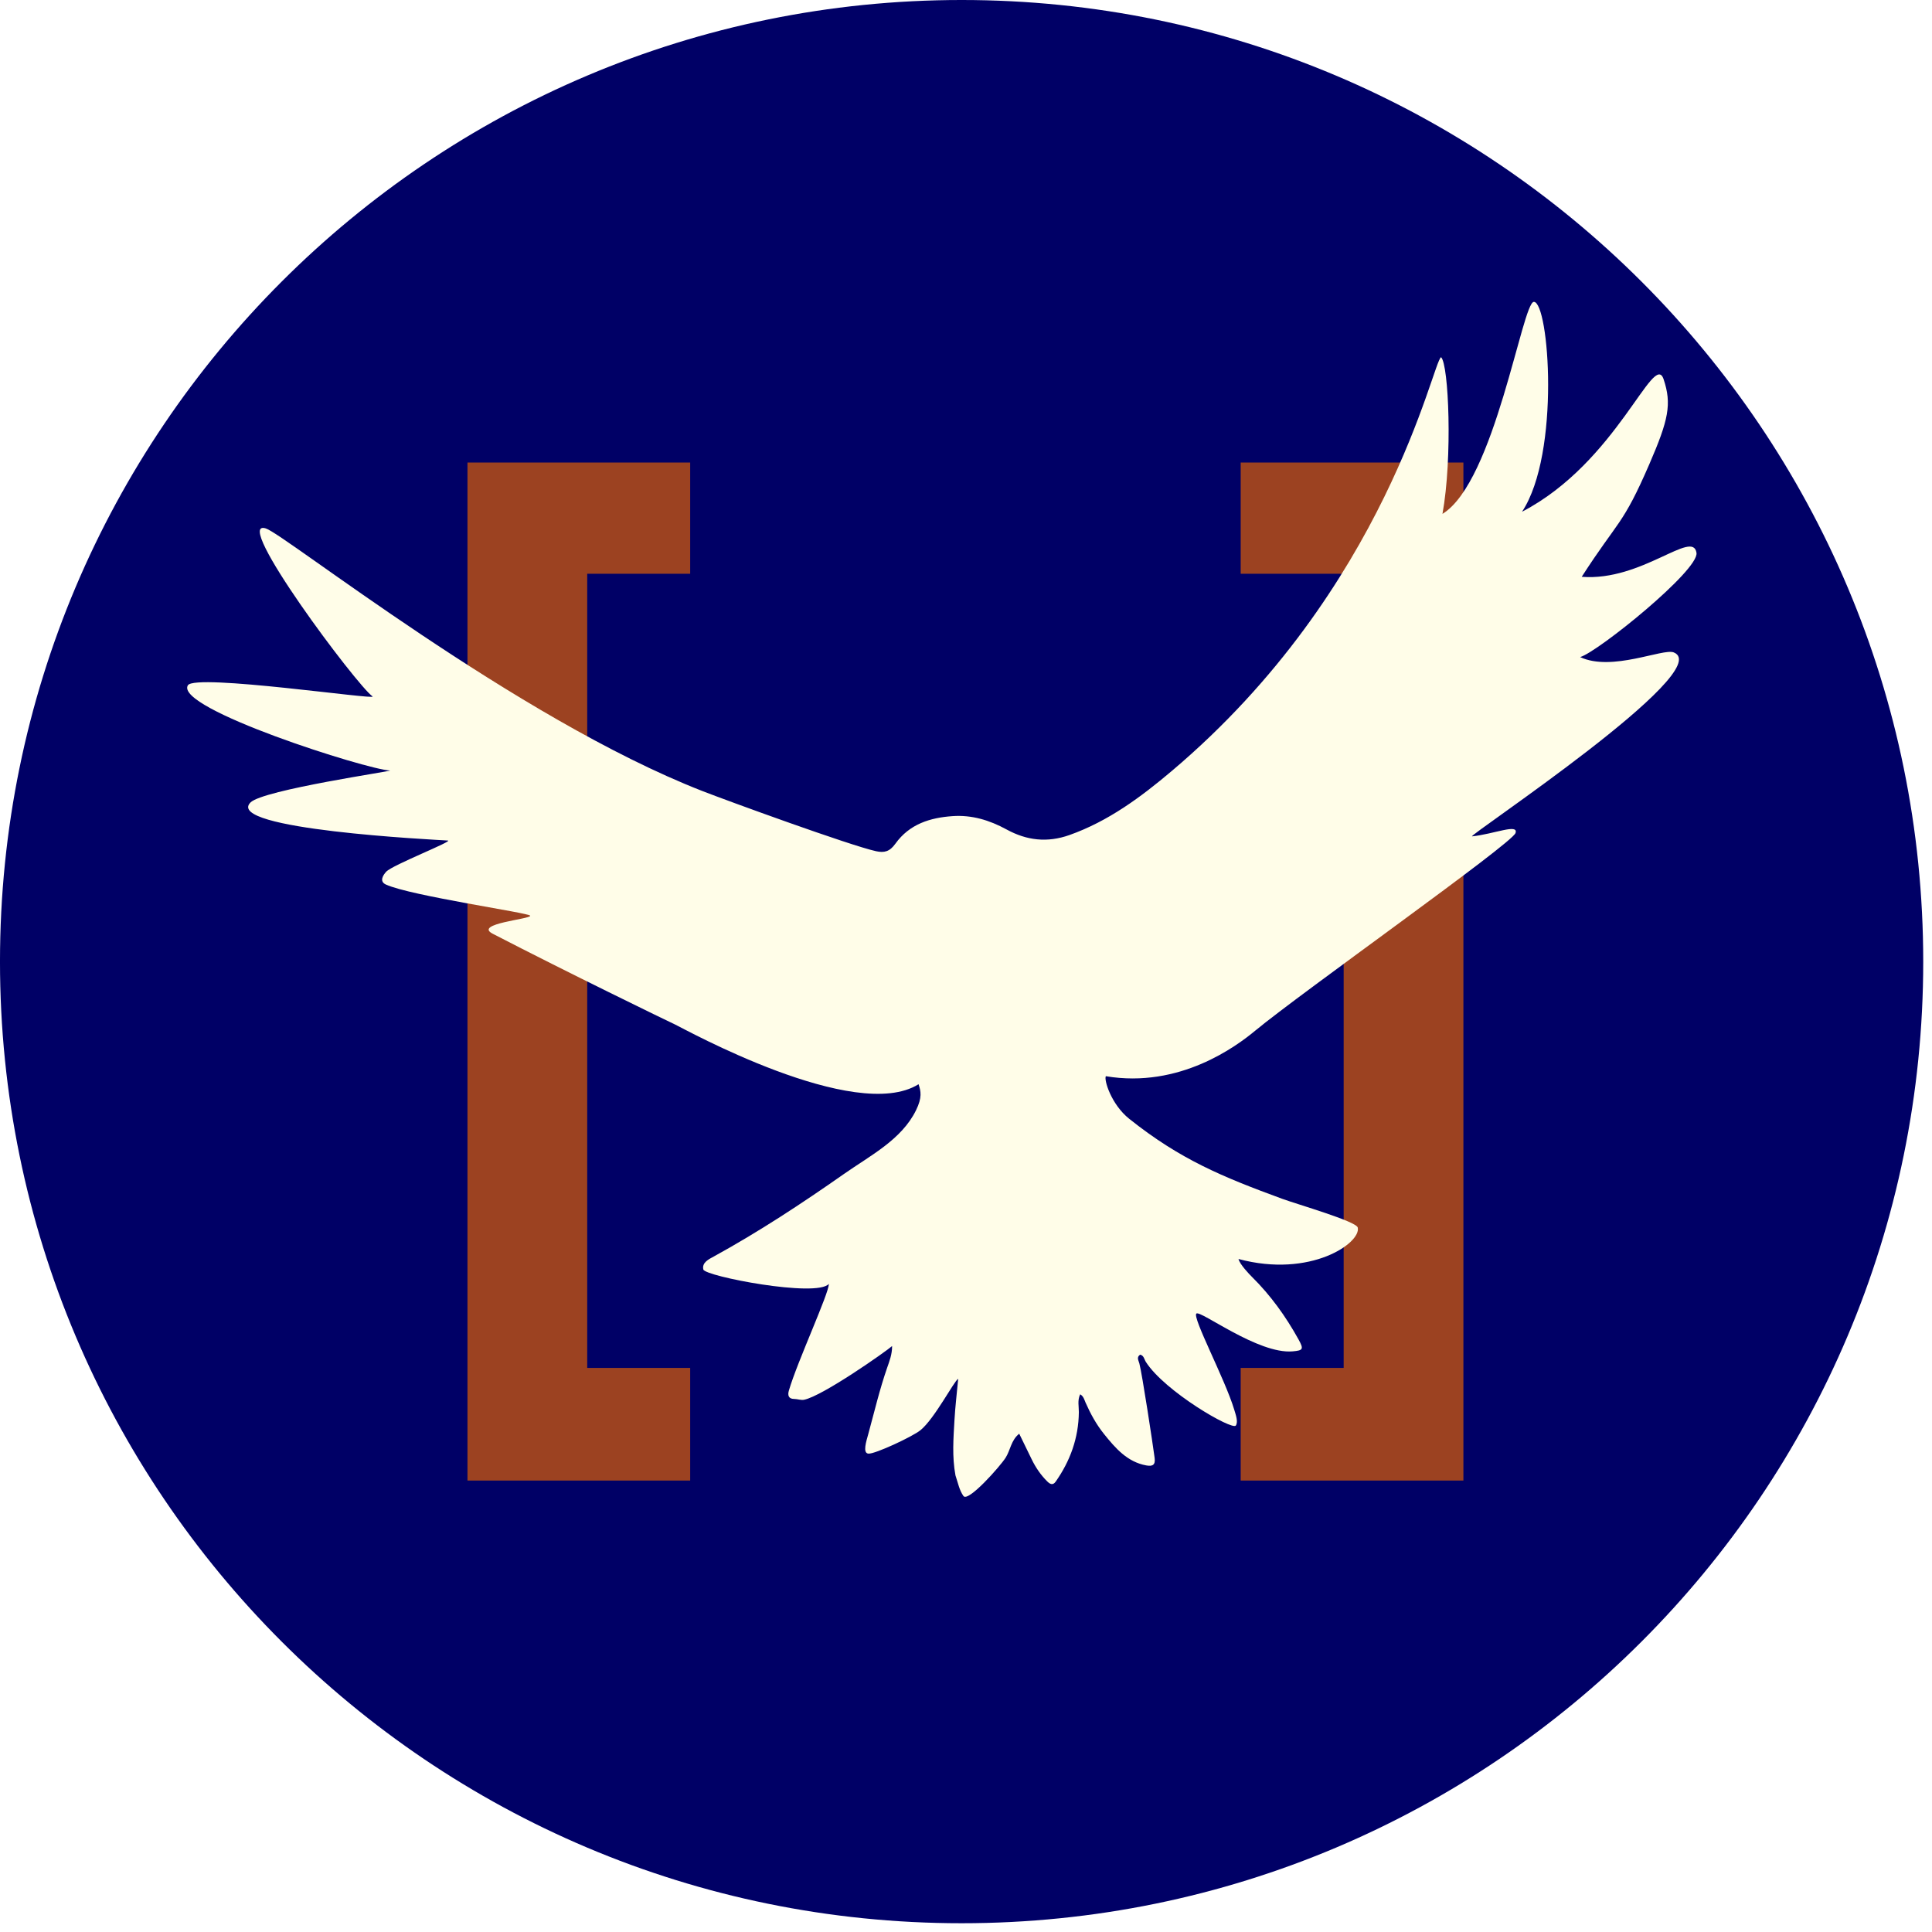
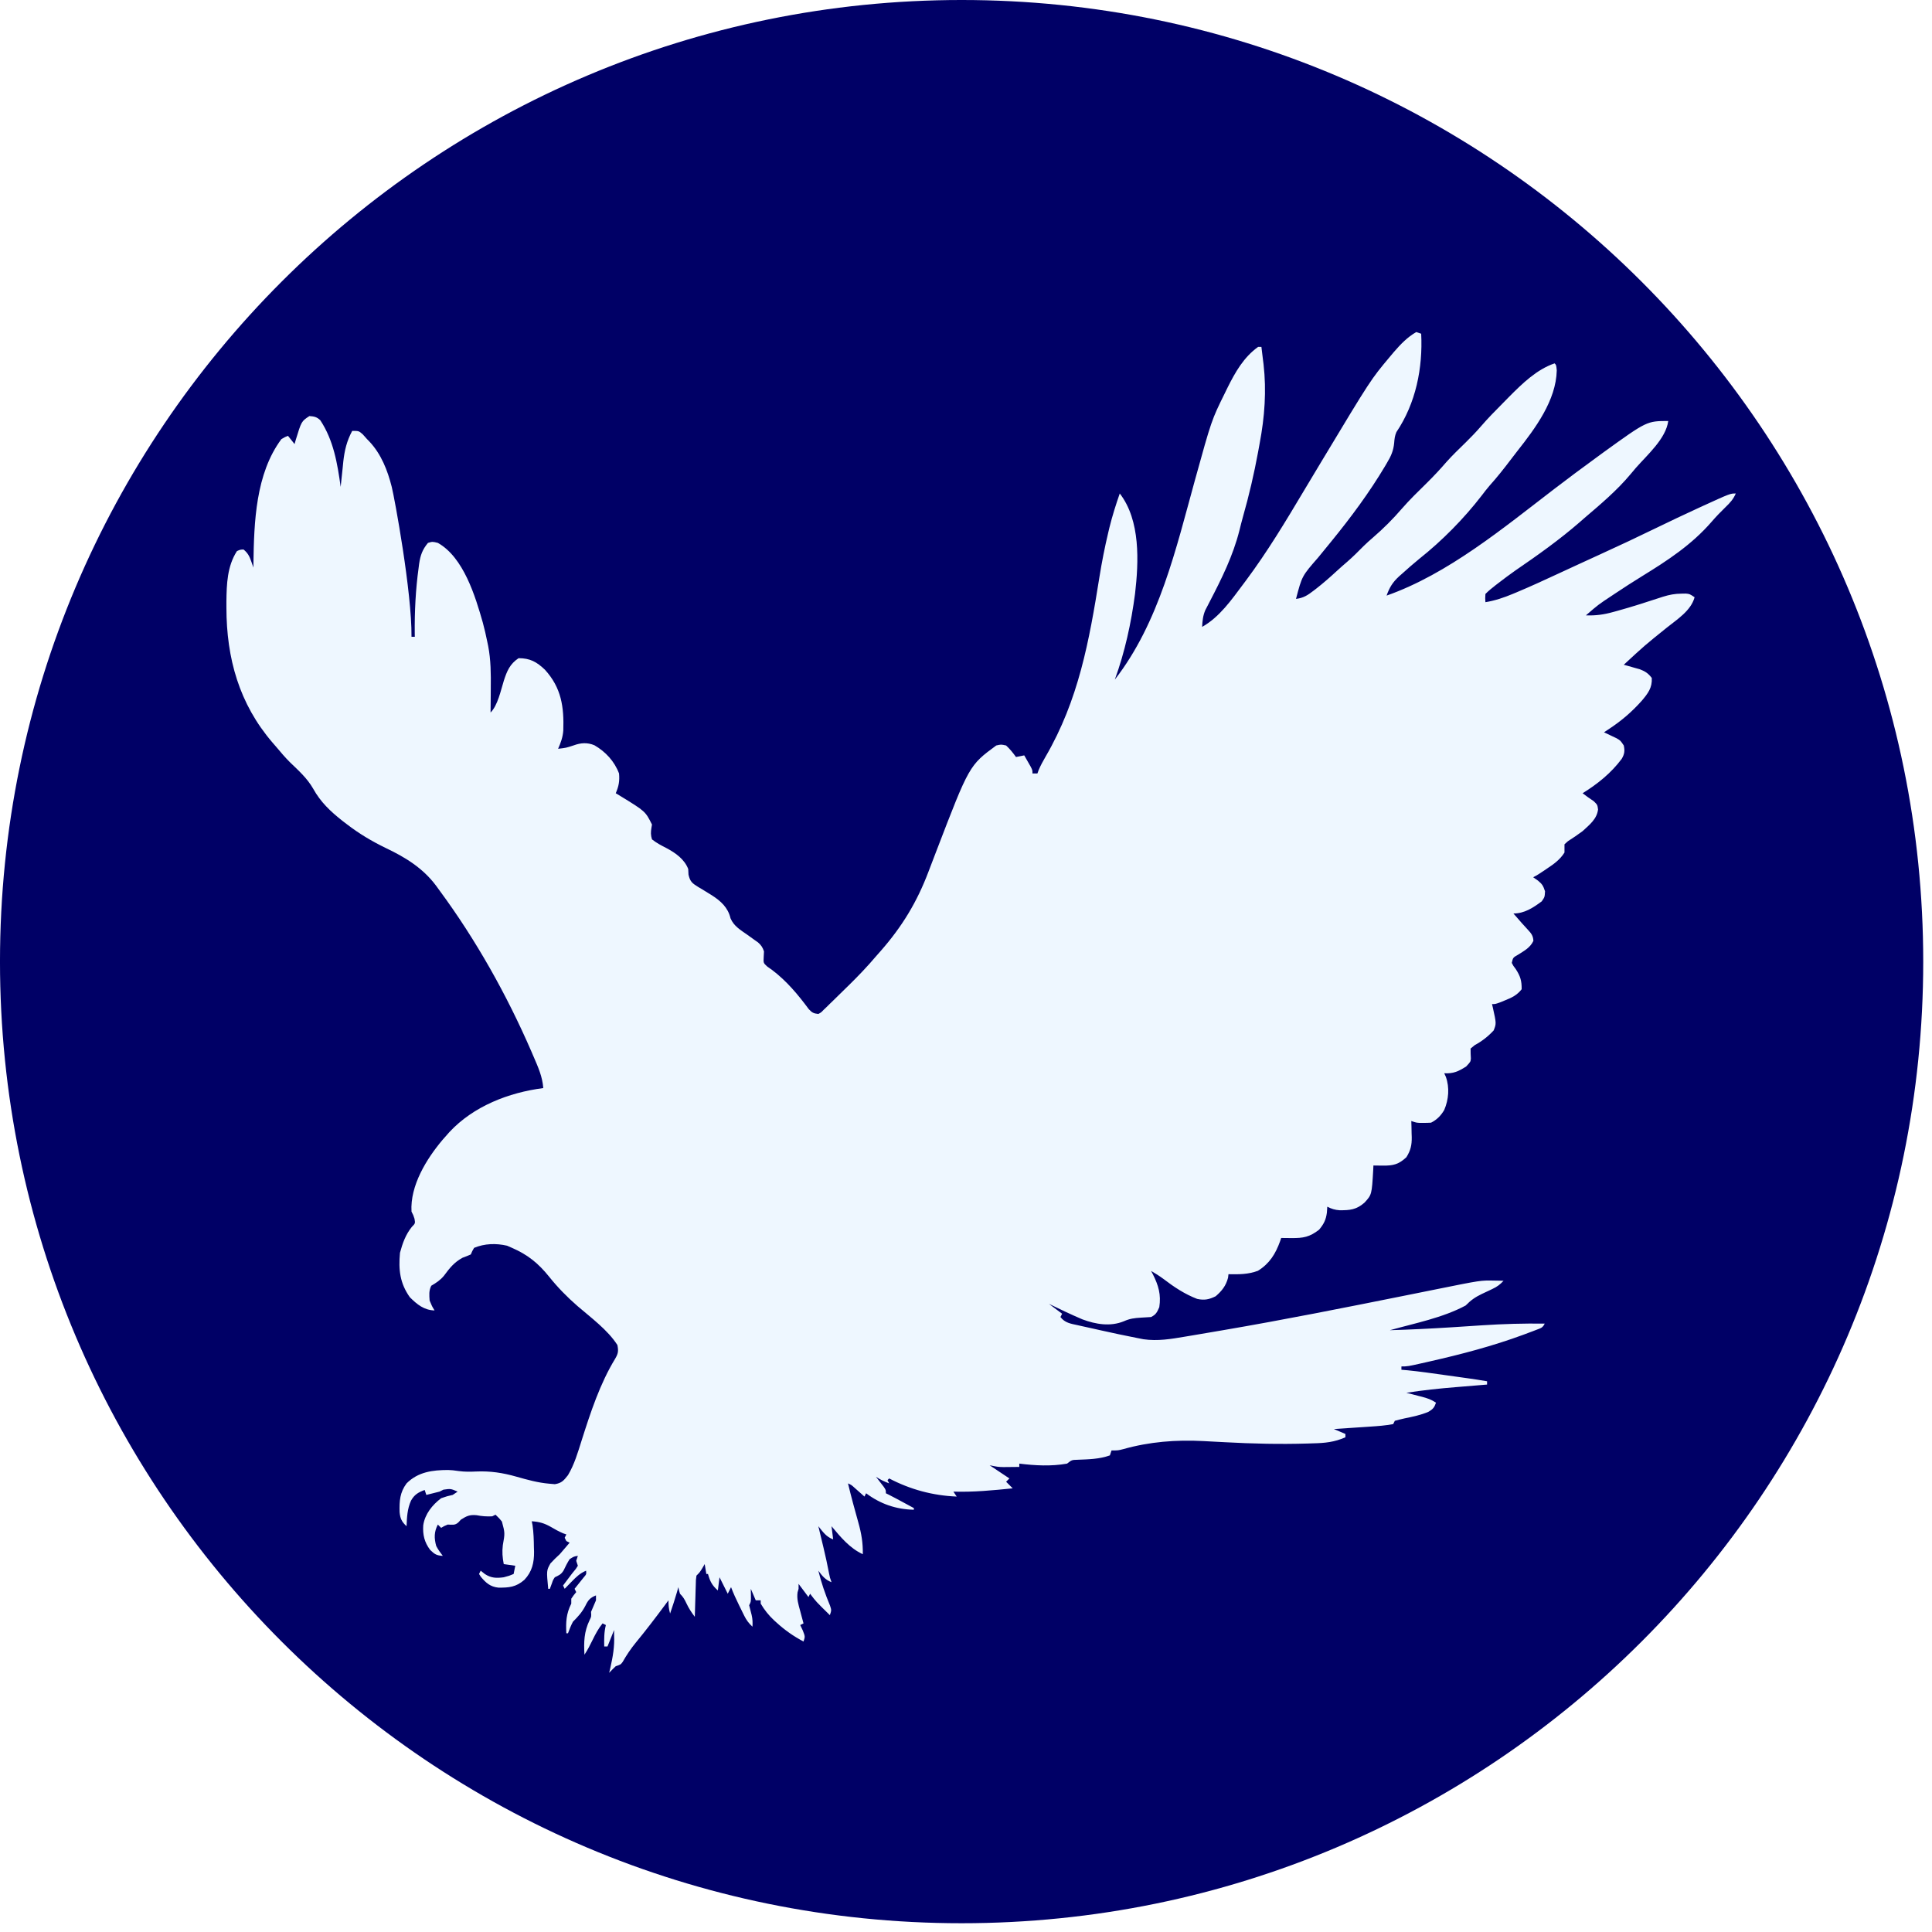
<svg xmlns="http://www.w3.org/2000/svg" width="100%" height="100%" viewBox="0 0 128 128" version="1.1" xml:space="preserve" style="fill-rule:evenodd;clip-rule:evenodd;stroke-linejoin:round;stroke-miterlimit:2;">
  <g transform="matrix(0.825064,0,0,0.825064,-27.1196,-10.712)">
    <circle cx="110.087" cy="90.201" r="77.218" style="fill:rgb(0,0,102);" />
  </g>
-   <g transform="matrix(0.833335,0,0,0.833335,10.7333,10.8333)">
-     <g transform="matrix(6.09252,0,0,7.25469,19.4306,87.2519)">
-       <text x="0px" y="0px" style="font-family:'Helvetica-Bold', 'Helvetica';font-weight:700;font-size:12px;fill:rgb(156,66,33);">[  ]</text>
-     </g>
-     <g transform="matrix(0.133698,0,0,0.143227,-7.09475,-9.38427)">
-       <path d="M524.898,793.744C522.809,783.244 523.687,773.083 524.303,762.958C524.761,755.434 525.737,747.942 526.513,740.123C524.155,741.133 512.485,762.295 504.072,768.641C499.287,772.251 477.066,781.902 473.159,781.646C469.494,781.405 471.924,774.612 473.053,770.757C476.675,758.392 479.788,746.036 484.253,734.006C485.631,730.295 487.227,726.608 487.211,721.925C483.62,724.906 445.991,749.614 434.892,751.739C433.021,752.097 430.958,751.303 428.982,751.291C425.495,751.27 425.045,749.147 425.843,746.594C430.879,730.479 449.89,692.263 449.572,687.433C442.363,695.151 375.923,683.208 374.972,679.435C373.985,675.522 378.31,673.698 381.332,672.148C408.052,658.443 433.607,642.757 458.698,626.334C474.21,616.181 492.819,607.411 501.438,591.047C505.208,583.89 504.315,580.446 502.946,576.591C465.3,598.576 363.219,545.655 358.256,543.488C352.353,540.911 294.562,514.701 249.714,493.055C238.088,487.444 272.389,484.969 272.026,483.066C271.723,481.476 201.144,472.107 186.208,465.751C182.003,463.962 184.664,460.354 186.423,458.594C190.18,454.835 226.704,441.542 223.001,441.321C215.362,440.867 89.92,435.172 105.652,420.219C113.129,413.111 191.89,402.569 188.582,402.453C175.085,401.981 60.262,368.003 68.441,355.155C72.694,348.473 181.659,363.557 178.257,361.329C168.87,355.18 94.258,262.096 114.76,268.065C126.166,271.385 263.821,373.557 374.383,413.842C389.178,419.232 462.36,444.131 477.712,447.252C482.492,448.223 485.77,447.52 489.162,443.09C497.558,432.127 509.923,428.637 523.131,427.776C534.559,427.03 545.073,429.967 555.299,435.184C567.18,441.246 579.362,442.69 592.751,438.248C615.735,430.623 635.066,417.287 653.662,402.6C781.851,301.351 808.633,175.194 813.663,173.037C818.229,177.079 820.544,228.917 814.489,260.007C845.634,242.243 861.939,142.417 868.824,142.322C877.819,142.199 884.814,226.354 861.806,258.807C918.423,231.313 940.146,168.995 945.986,185.267C950.929,199.041 948.908,207.801 937.559,232.281C921.54,266.833 919.117,263.302 897.291,294.936C933.023,297.545 963.354,268.366 965.537,281.608C967.136,291.299 906.754,336.744 896.354,339.488C915.201,347.772 945.614,334.497 952.028,336.9C978.279,346.738 828.343,439.37 832.112,439C845.127,437.721 859.845,431.753 857.918,437.162C855.817,443.061 730.724,525.523 703.047,546.937C692.023,555.466 658.249,579.028 614.317,572.138C613.085,574.046 617.433,587.769 628.264,595.825C658.575,618.371 683.512,627.973 719.249,640.211C728.191,643.273 763.228,652.677 764.106,656.146C766.252,664.618 736.131,684.362 693.207,673.608C693.896,676.503 699.599,682.057 701.264,683.593C712.258,693.733 721.287,705.427 728.894,718.256C732.136,723.723 731.601,724.37 725.363,724.874C704.916,726.526 670.695,701.958 668.16,703.884C665.531,705.882 685.162,740.213 690.605,757.081C691.572,760.078 693.115,763.957 691.618,766.046C689.565,768.914 649.297,747.118 638.104,730.716C637.124,729.279 636.933,727.145 634.713,726.705C632.39,728.138 633.775,729.935 634.238,731.557C635.927,737.48 642.203,776.101 643.323,784.003C643.885,787.965 642.088,788.816 638.35,788.185C627.101,786.286 619.982,778.621 613.101,770.597C608.63,765.382 605.169,759.497 602.243,753.288C601.498,751.705 601.091,749.834 599.056,748.702C597.324,752.085 598.304,755.448 598.264,758.641C598.082,773.092 593.064,785.752 584.494,797.176C582.729,799.529 580.961,798.447 579.431,797.032C575.606,793.496 572.568,789.336 570.169,784.708C567.74,780.022 565.287,775.348 562.804,770.591C557.948,774.139 557.565,779.745 554.72,783.907C551.38,788.794 532.387,808.807 529.635,805.167C527.181,801.923 526.401,797.888 524.898,793.744" style="fill:rgb(255,253,232);fill-rule:nonzero;" />
-     </g>
+   <g transform="matrix(0.109125,0,0,0.109125,93.8297,22)">
+     <path d="M0,0C0.99,0.33 1.98,0.66 3,1C4.047,21.814 -0.248,43.235 -12.055,60.75C-13.037,63.088 -13.204,64.777 -13.398,67.289C-13.846,72.042 -15.305,75.325 -17.75,79.375C-18.337,80.381 -18.337,80.381 -18.936,81.407C-28.455,97.417 -39.626,112.45 -51.375,126.875C-51.925,127.551 -52.476,128.227 -53.043,128.923C-57.558,134.463 -57.558,134.463 -59.591,136.934C-69.366,148.121 -69.366,148.121 -73,162C-68.471,161.472 -65.897,159.757 -62.313,157C-61.791,156.6 -61.27,156.2 -60.733,155.788C-56.414,152.426 -52.329,148.831 -48.305,145.121C-46.196,143.181 -44.049,141.303 -41.875,139.438C-38.416,136.43 -35.207,133.226 -31.992,129.961C-30.097,128.095 -28.146,126.353 -26.125,124.625C-19.909,119.263 -14.105,113.47 -8.754,107.246C-4.011,101.784 1.173,96.78 6.328,91.711C10.487,87.595 14.445,83.402 18.258,78.965C21.973,74.774 26.043,70.92 30.039,67C33.258,63.819 36.382,60.617 39.332,57.184C43.44,52.419 47.83,47.948 52.268,43.491C53.675,42.075 55.071,40.648 56.467,39.221C64.404,31.24 73.143,22.701 84,19C85,20 85,20 85.313,23.25C84.926,41.459 72.295,58.426 61.476,72.123C60.049,73.937 58.649,75.768 57.258,77.609C53.221,82.943 49.101,88.145 44.629,93.125C42.908,95.105 41.331,97.157 39.75,99.25C28.887,113.333 15.755,126.639 1.84,137.688C-1.7,140.57 -5.115,143.564 -8.5,146.625C-9.1,147.152 -9.7,147.678 -10.319,148.221C-14.261,151.83 -16.22,154.952 -18,160C19.278,146.902 53.048,118.803 84.089,95.032C92.337,88.721 100.667,82.527 109.062,76.413C110.682,75.231 112.299,74.044 113.914,72.855C140.048,54 140.048,54 153,54C151.56,64.768 140.269,74.544 133.314,82.486C132.26,83.701 131.228,84.935 130.203,86.176C121.97,96.085 111.783,104.658 102,113C101.109,113.781 100.219,114.562 99.301,115.367C86.939,126.121 73.593,135.588 60.082,144.832C56.593,147.286 53.193,149.837 49.813,152.438C48.982,153.076 48.982,153.076 48.135,153.728C45.977,155.403 43.934,157.066 42,159C41.833,161.584 41.833,161.584 42,164C47.906,163.034 53.208,161.227 58.719,158.926C59.83,158.465 59.83,158.465 60.963,157.994C69.423,154.451 77.744,150.611 86.063,146.75C87.699,145.993 89.336,145.237 90.973,144.481C93.412,143.355 95.851,142.228 98.29,141.099C102.758,139.032 107.232,136.977 111.715,134.941C123.002,129.815 134.195,124.517 145.347,119.103C153.922,114.943 162.525,110.852 171.188,106.875C172.136,106.438 173.085,106.001 174.063,105.551C190.608,98 190.608,98 194,98C192.516,101.487 190.538,103.642 187.813,106.25C184.873,109.119 182.05,112.007 179.375,115.125C167.248,129.122 152.688,138.635 137.016,148.273C131.608,151.603 126.281,155.036 121,158.563C120.302,159.026 119.603,159.49 118.884,159.969C110.541,165.483 110.541,165.483 103,172C108.952,172.222 113.906,171.541 119.625,169.938C120.428,169.72 121.23,169.502 122.057,169.278C131.401,166.697 140.62,163.702 149.828,160.677C153.67,159.48 157.024,158.843 161.063,158.813C161.92,158.798 162.777,158.784 163.66,158.77C166,159 166,159 169,161C166.755,169.231 158.416,174.384 152.102,179.473C138.651,190.292 138.651,190.292 126,202C126.892,202.242 127.784,202.485 128.703,202.734C129.874,203.07 131.044,203.405 132.25,203.75C133.41,204.075 134.57,204.4 135.766,204.734C139.129,206.05 140.806,207.159 143,210C143.35,215.956 140.659,219.377 137.016,223.738C130.931,230.566 124.654,235.97 117,241C115.515,241.99 115.515,241.99 114,243C114.699,243.326 115.397,243.652 116.117,243.988C117.027,244.425 117.937,244.862 118.875,245.313C119.78,245.742 120.685,246.171 121.617,246.613C124,248 124,248 126,251C126.699,254.261 126.456,256.23 124.75,259.109C118.272,267.807 110.145,274.293 101,280C103.215,281.68 105.427,283.281 107.75,284.813C110,287 110,287 110.379,289.832C109.68,295.68 105.172,299.144 101,303C98.086,305.148 95.15,307.178 92.09,309.113C91.4,309.736 90.711,310.359 90,311C89.96,312.666 89.962,314.334 90,316C87.277,320.319 83.567,322.971 79.375,325.75C78.497,326.347 78.497,326.347 77.602,326.957C75.445,328.416 73.331,329.834 71,331C71.969,331.681 72.939,332.361 73.938,333.063C76.55,335.259 77.026,336.077 78.188,339.5C78,343 78,343 76.188,345.625C70.928,349.544 65.67,353 59,353C59.447,353.508 59.895,354.016 60.355,354.539C61.611,355.968 62.86,357.402 64.105,358.84C65.25,360.145 66.415,361.435 67.613,362.691C69.77,365.018 70.971,366.397 71.125,369.625C69.141,373.813 65.571,375.638 61.75,378.063C58.746,379.772 58.746,379.772 58,383C58.954,384.842 58.954,384.842 60.375,386.688C63.175,390.947 64.085,393.878 64,399C61.174,402.595 58.071,404.08 53.875,405.75C52.293,406.392 52.293,406.392 50.68,407.047C48,408 48,408 46,408C46.234,408.978 46.234,408.978 46.473,409.977C48.667,419.831 48.667,419.831 47,424C43.608,427.666 39.88,430.564 35.5,432.938C34.675,433.618 33.85,434.299 33,435C33,437.012 33.007,439.029 33.168,441.035C33,443 33,443 30.313,445.875C25.691,448.84 22.529,450.316 17,450C17.324,450.715 17.647,451.431 17.98,452.168C20.314,458.651 19.704,465.987 16.992,472.277C15.041,475.665 12.491,478.255 9,480C7.523,480.095 6.042,480.13 4.563,480.125C3.78,480.128 2.998,480.13 2.191,480.133C0,480 0,480 -3,479C-2.965,480.085 -2.93,481.171 -2.895,482.289C-2.866,483.734 -2.839,485.18 -2.813,486.625C-2.787,487.338 -2.762,488.051 -2.736,488.785C-2.67,493.614 -3.365,496.801 -6,501C-10.665,505.315 -13.936,506.13 -20.188,506.063C-21.274,506.053 -22.361,506.044 -23.48,506.035C-24.728,506.018 -24.728,506.018 -26,506C-26.037,506.846 -26.075,507.691 -26.113,508.563C-26.991,523.711 -26.991,523.711 -31.426,528.559C-36.334,532.858 -40.312,533.214 -46.547,533.168C-49.346,532.976 -51.524,532.321 -54,531C-54.124,532.794 -54.124,532.794 -54.25,534.625C-54.809,538.955 -56.152,541.613 -59,545C-64.759,549.439 -68.595,550.134 -75.75,550.063C-76.92,550.053 -78.091,550.044 -79.297,550.035C-80.189,550.024 -81.081,550.012 -82,550C-82.311,550.944 -82.311,550.944 -82.629,551.906C-85.41,559.633 -89.04,565.545 -96.125,569.938C-102.137,572.159 -107.651,572.111 -114,572C-114.124,573.052 -114.124,573.052 -114.25,574.125C-115.523,579.004 -117.964,582.106 -121.75,585.375C-125.755,587.377 -128.677,587.944 -133,587C-140.59,584.091 -147.101,579.747 -153.527,574.832C-155.939,573.045 -158.403,571.501 -161,570C-160.639,570.666 -160.278,571.333 -159.906,572.02C-156.498,578.789 -154.834,584.411 -156,592C-157.373,595.119 -157.98,596.49 -161,598C-163.06,598.156 -165.124,598.275 -167.188,598.375C-171.198,598.642 -173.804,598.913 -177.5,600.563C-185.712,603.935 -194.539,602.433 -202.656,599.422C-209.539,596.495 -216.28,593.28 -223,590C-219.04,592.97 -219.04,592.97 -215,596C-215.33,596.66 -215.66,597.32 -216,598C-213.325,601.552 -209.736,602.053 -205.613,602.938C-204.511,603.187 -204.511,603.187 -203.387,603.441C-201.031,603.971 -198.672,604.485 -196.313,605C-194.775,605.345 -193.238,605.692 -191.701,606.039C-184.273,607.705 -176.826,609.284 -169.355,610.75C-168.129,610.992 -166.902,611.235 -165.637,611.484C-156.896,612.723 -148.964,611.359 -140.32,609.895C-138.918,609.66 -137.515,609.426 -136.112,609.193C-132.259,608.547 -128.408,607.89 -124.557,607.229C-122.118,606.811 -119.678,606.396 -117.238,605.98C-80.324,599.679 -43.612,592.354 -6.899,584.986C-5.212,584.647 -5.212,584.647 -3.492,584.302C1.813,583.237 7.117,582.17 12.421,581.096C39.147,575.699 39.147,575.699 47.25,575.875C48.348,575.893 49.447,575.911 50.578,575.93C51.777,575.964 51.777,575.964 53,576C50.943,578.234 49.094,579.619 46.348,580.902C45.306,581.402 45.306,581.402 44.244,581.912C42.794,582.593 41.344,583.273 39.893,583.951C35.857,585.892 33.144,587.764 30,591C16.027,598.505 -0.796,601.738 -16,606C-3.696,605.628 8.583,605.048 20.867,604.266C21.923,604.199 22.98,604.132 24.068,604.063C29.406,603.723 34.744,603.375 40.082,603.016C52.743,602.188 65.313,601.818 78,602C76.711,604.579 75.773,604.677 73.117,605.699C72.292,606.018 71.467,606.336 70.616,606.665C69.712,607.002 68.807,607.34 67.875,607.688C66.934,608.041 65.994,608.394 65.024,608.757C46.395,615.633 27.351,620.623 8,625C7.205,625.181 6.41,625.362 5.591,625.548C-5.258,628 -5.258,628 -9,628L-9,630C-7.726,630.113 -6.453,630.227 -5.141,630.344C2.201,631.078 9.5,632.131 16.806,633.157C19.258,633.501 21.711,633.843 24.164,634.184C25.74,634.403 27.315,634.624 28.891,634.844C29.616,634.945 30.341,635.046 31.088,635.15C35.069,635.71 39.037,636.32 43,637L43,639C42.013,639.08 41.026,639.161 40.009,639.244C36.278,639.549 32.546,639.86 28.815,640.172C27.214,640.305 25.612,640.437 24.01,640.567C13.942,641.387 3.983,642.429 -6,644C-4.952,644.266 -3.904,644.531 -2.824,644.805C-1.445,645.161 -0.066,645.518 1.313,645.875C2.003,646.049 2.693,646.223 3.404,646.402C6.719,647.267 9.123,648.082 12,650C10.991,652.926 10.162,653.904 7.465,655.508C2.707,657.557 -2.108,658.503 -7.162,659.549C-9.121,659.976 -11.063,660.482 -13,661C-13.33,661.66 -13.66,662.32 -14,663C-18.646,663.88 -23.313,664.221 -28.027,664.535C-29.956,664.666 -29.956,664.666 -31.924,664.799C-33.262,664.887 -34.6,664.975 -35.938,665.063C-37.303,665.154 -38.668,665.246 -40.033,665.338C-43.355,665.561 -46.678,665.782 -50,666C-47.69,666.99 -45.38,667.98 -43,669L-43,671C-49.691,673.989 -55.53,674.529 -62.813,674.688C-64.308,674.739 -64.308,674.739 -65.834,674.791C-82.661,675.307 -99.384,674.914 -116.188,674C-118.902,673.856 -121.616,673.713 -124.331,673.572C-125.998,673.485 -127.664,673.397 -129.33,673.305C-145.775,672.437 -161.978,673.708 -177.848,678.195C-181,679 -181,679 -185,679C-185.33,679.99 -185.66,680.98 -186,682C-192.397,684.303 -198.974,684.386 -205.707,684.656C-209.139,684.756 -209.139,684.756 -212,687C-221.643,688.722 -231.321,688.176 -241,687L-241,689C-243.062,689.027 -245.125,689.046 -247.188,689.063C-248.336,689.074 -249.485,689.086 -250.668,689.098C-254,689 -254,689 -259,688C-253.06,691.96 -253.06,691.96 -247,696C-247.66,696.66 -248.32,697.32 -249,698C-247.68,699.32 -246.36,700.64 -245,702C-257.024,703.228 -268.9,704.372 -281,704C-280.34,704.99 -279.68,705.98 -279,707C-293.609,706.369 -307.061,702.751 -320,696C-320.33,696.33 -320.66,696.66 -321,697C-320.67,697.66 -320.34,698.32 -320,699C-322.972,697.875 -325.334,696.777 -328,695C-327.567,695.554 -327.134,696.109 -326.688,696.68C-326.131,697.404 -325.574,698.129 -325,698.875C-324.443,699.594 -323.886,700.314 -323.313,701.055C-322,703 -322,703 -322,705C-321.479,705.255 -320.958,705.51 -320.422,705.773C-317.335,707.337 -314.295,708.981 -311.25,710.625C-310.347,711.112 -310.347,711.112 -309.426,711.609C-307.95,712.406 -306.475,713.203 -305,714L-305,715C-315.824,714.766 -325.318,711.512 -334,705C-334.33,705.66 -334.66,706.32 -335,707C-335.554,706.506 -336.109,706.013 -336.68,705.504C-337.404,704.863 -338.129,704.223 -338.875,703.563C-339.954,702.605 -339.954,702.605 -341.055,701.629C-342.908,699.95 -342.908,699.95 -345,699C-343.077,706.973 -340.952,714.878 -338.714,722.767C-336.852,729.374 -335.883,735.124 -336,742C-343.866,738.407 -349.569,731.534 -355,725C-354.67,727.64 -354.34,730.28 -354,733C-358.281,731.415 -360.207,728.455 -363,725C-362.859,725.584 -362.718,726.168 -362.573,726.769C-361.922,729.471 -361.273,732.173 -360.625,734.875C-360.403,735.793 -360.182,736.711 -359.953,737.656C-358.661,743.055 -357.477,748.456 -356.443,753.911C-356.003,756.178 -356.003,756.178 -355,759C-358.795,757.509 -360.61,755.243 -363,752C-361.187,759.354 -358.814,766.261 -355.891,773.25C-355,776 -355,776 -356,779C-364.446,770.738 -364.446,770.738 -368,766C-368.33,766.66 -368.66,767.32 -369,768C-370.98,765.36 -372.96,762.72 -375,760L-375,763C-375.307,764.073 -375.307,764.073 -375.621,765.168C-376.157,769.174 -375.127,772.457 -374.063,776.313C-373.867,777.053 -373.672,777.794 -373.471,778.557C-372.99,780.374 -372.496,782.187 -372,784C-372.66,784.33 -373.32,784.66 -374,785C-373.484,786.093 -372.969,787.186 -372.438,788.313C-371,792 -371,792 -372,795C-378.072,791.816 -383.326,788.105 -388.375,783.5C-388.874,783.05 -389.373,782.599 -389.888,782.135C-393.172,779.065 -395.709,775.865 -398,772L-398,770L-401,770C-401.99,767.69 -402.98,765.38 -404,763C-403.969,764.918 -403.969,764.918 -403.938,766.875C-403.875,770.75 -403.875,770.75 -405,773C-404.511,774.99 -404.017,776.979 -403.48,778.957C-402.918,781.348 -402.847,783.553 -403,786C-405.211,783.954 -406.644,782.081 -407.973,779.383C-408.315,778.693 -408.657,778.004 -409.01,777.293C-409.357,776.578 -409.705,775.862 -410.063,775.125C-410.414,774.417 -410.765,773.71 -411.127,772.98C-412.905,769.371 -414.575,765.767 -416,762C-416.66,763.32 -417.32,764.64 -418,766C-419.65,762.7 -421.3,759.4 -423,756C-423.33,758.64 -423.66,761.28 -424,764C-427.483,760.981 -428.792,758.431 -430,754L-431,754C-431.33,752.02 -431.66,750.04 -432,748C-432.454,748.784 -432.908,749.568 -433.375,750.375C-435,753 -435,753 -437,755C-437.372,757.618 -437.372,757.618 -437.414,760.664C-437.453,761.786 -437.491,762.907 -437.531,764.063C-437.578,765.826 -437.578,765.826 -437.625,767.625C-437.664,768.808 -437.702,769.992 -437.742,771.211C-437.837,774.14 -437.922,777.07 -438,780C-440.015,777.366 -441.652,774.879 -443.063,771.875C-444.231,769.388 -445.028,767.972 -447,766C-447.625,763.875 -447.625,763.875 -448,762C-448.268,762.969 -448.536,763.939 -448.813,764.938C-450.066,769.339 -451.526,773.668 -453,778C-453.826,775.108 -454,773.113 -454,770C-454.727,770.981 -455.454,771.962 -456.203,772.973C-461.953,780.7 -467.77,788.344 -473.901,795.774C-476.916,799.472 -479.451,803.246 -481.809,807.398C-483,809 -483,809 -486,810C-487.372,811.294 -488.712,812.623 -490,814C-489.783,813.094 -489.567,812.188 -489.344,811.254C-487.76,804.326 -486.651,798.101 -487,791L-487,788C-488.32,791.3 -489.64,794.6 -491,798L-493,798C-493.077,793.484 -493.102,789.409 -492,785C-492.66,784.67 -493.32,784.34 -494,784C-496.546,787.153 -498.298,790.42 -500.063,794.063C-501.589,797.204 -503.061,800.091 -505,803C-505.437,795.251 -505.257,789.094 -501.875,782.023C-500.802,779.908 -500.802,779.908 -501,777C-500,774.667 -499,772.333 -498,770L-498,767C-501.596,768.422 -502.765,769.869 -504.438,773.313C-506.488,777.268 -508.845,779.845 -512,783C-513.212,785.294 -514.091,787.56 -515,790L-516,790C-516.337,783.1 -516.097,778.194 -513,772L-513,769C-511.5,766.813 -511.5,766.813 -510,765C-510.33,764.34 -510.66,763.68 -511,763C-510.495,762.374 -509.989,761.747 -509.469,761.102C-508.819,760.284 -508.169,759.467 -507.5,758.625C-506.525,757.407 -506.525,757.407 -505.531,756.164C-503.807,754.17 -503.807,754.17 -504,752C-507.681,753.536 -509.988,755.782 -512.75,758.625C-513.549,759.442 -514.348,760.26 -515.172,761.102C-516.077,762.041 -516.077,762.041 -517,763C-517.33,762.34 -517.66,761.68 -518,761C-512,753 -512,753 -510.238,750.922C-509.83,750.288 -509.421,749.653 -509,749C-509.33,748.01 -509.66,747.02 -510,746C-509.67,745.01 -509.34,744.02 -509,743C-511.388,743.362 -511.388,743.362 -514,745C-515.413,747.238 -516.567,749.511 -517.691,751.906C-519.222,754.354 -520.457,754.772 -523,756C-524.105,757.7 -524.105,757.7 -524.75,759.625C-525.369,761.296 -525.369,761.296 -526,763L-527,763C-528.066,751.898 -528.066,751.898 -525.652,747.602C-523.86,745.608 -521.978,743.808 -520,742C-518.836,740.682 -517.689,739.35 -516.563,738C-515.717,737.01 -514.871,736.02 -514,735C-514.66,734.67 -515.32,734.34 -516,734C-516.33,733.34 -516.66,732.68 -517,732C-516.67,731.34 -516.34,730.68 -516,730C-516.639,729.773 -517.279,729.546 -517.938,729.313C-520.593,728.175 -522.897,726.903 -525.375,725.438C-529.359,723.168 -532.445,722.291 -537,722C-536.841,722.786 -536.683,723.573 -536.52,724.383C-535.871,728.899 -535.738,733.318 -535.688,737.875C-535.658,738.735 -535.629,739.595 -535.6,740.48C-535.534,747.119 -536.799,752.63 -541.483,757.562C-546.549,761.975 -550.802,762.345 -557.27,762.285C-562.141,761.776 -564.835,759.398 -567.875,755.75C-568.246,755.173 -568.617,754.595 -569,754C-568.67,753.34 -568.34,752.68 -568,752C-567.175,752.66 -566.35,753.32 -565.5,754C-561.714,756.518 -558.426,756.615 -554,756C-550.632,755.102 -550.632,755.102 -548,754C-547.67,752.35 -547.34,750.7 -547,749C-549.31,748.67 -551.62,748.34 -554,748C-554.766,744.001 -555.069,740.612 -554.563,736.563C-553.245,729.142 -553.245,729.142 -555.117,722.168C-556.621,720.302 -556.621,720.302 -559,718C-559.66,718.33 -560.32,718.66 -561,719C-564.341,719.155 -567.208,718.959 -570.5,718.313C-574.698,717.938 -576.483,718.762 -580,721C-580.773,721.835 -580.773,721.835 -581.563,722.688C-583.633,724.578 -585.267,724.067 -588,724C-590.251,724.916 -590.251,724.916 -592,726C-592.66,725.34 -593.32,724.68 -594,724C-596.328,728.382 -596.31,732.299 -595,737C-593.838,739.226 -592.548,741.002 -591,743C-594.753,742.786 -595.946,742.053 -598.688,739.375C-602.159,734.765 -603.259,730.157 -602.875,724.438C-601.873,717.643 -597.402,712.096 -592,708C-588.313,706.75 -588.313,706.75 -585,706C-584.01,705.34 -583.02,704.68 -582,704C-586.219,702.182 -586.219,702.182 -590.625,702.813C-591.409,703.204 -592.193,703.596 -593,704C-594.326,704.362 -595.659,704.697 -597,705C-597.742,705.186 -600.405,705.851 -601,706C-601.495,704.515 -601.495,704.515 -602,703C-605.933,704.43 -608.294,705.865 -610.313,709.5C-612.548,714.471 -612.802,719.613 -613,725C-615.915,722.339 -616.876,720.368 -617.238,716.363C-617.402,709.652 -617.077,704.503 -613,699C-605.977,691.977 -597.206,690.898 -587.758,690.867C-585,691 -585,691 -581.215,691.527C-577.653,691.999 -574.291,691.955 -570.71,691.783C-562.059,691.42 -554.572,692.573 -546.25,694.938C-539.646,696.81 -533.233,698.605 -526.375,699.188C-524.685,699.333 -524.685,699.333 -522.961,699.48C-518.814,698.808 -517.579,697.277 -515,694C-511.058,687.386 -508.992,680.135 -506.682,672.832C-501.353,656.071 -495.589,638.427 -486.381,623.349C-484.497,620.145 -484.28,618.672 -485,615C-490.858,605.854 -501.072,598.36 -509.25,591.313C-515.586,585.8 -521.325,579.944 -526.563,573.375C-533.064,565.321 -539.485,560.128 -549,556C-550.485,555.35 -550.485,555.35 -552,554.688C-558.707,553.15 -565.627,553.344 -572,556C-573.15,557.967 -573.15,557.967 -574,560C-575.64,560.729 -577.313,561.387 -579,562C-584.124,564.785 -586.866,568.288 -590.258,572.879C-592.552,575.672 -594.915,577.164 -598,579C-599.536,582.072 -599.227,584.602 -599,588C-597.618,591.352 -597.618,591.352 -596,594C-602.401,593.836 -606.623,590.345 -611,586C-617.059,577.477 -617.95,569.324 -617,559C-615.453,553.243 -613.586,547.963 -609.816,543.297C-607.688,541.135 -607.688,541.135 -608.188,538.313C-608.941,536.014 -608.941,536.014 -610,534C-610.93,518.205 -600.888,501.951 -591.043,490.297C-590.369,489.539 -589.695,488.781 -589,488C-588.336,487.242 -587.672,486.484 -586.988,485.703C-572.317,469.975 -551.001,461.709 -530,459C-530.497,452.126 -533.1,446.343 -535.813,440.063C-536.303,438.918 -536.794,437.774 -537.299,436.594C-552.158,402.376 -570.836,369.033 -593,339C-593.678,338.065 -594.356,337.131 -595.055,336.168C-603.074,325.422 -613.766,318.862 -625.75,313.188C-634.103,309.113 -641.604,304.669 -649,299C-650.479,297.871 -650.479,297.871 -651.988,296.719C-659.2,291.02 -665.226,285.335 -669.688,277.25C-673.299,270.94 -678.443,266.339 -683.631,261.343C-686.626,258.405 -689.306,255.211 -692,252C-693.187,250.629 -693.187,250.629 -694.398,249.23C-714.629,225.699 -722.337,198.074 -722.375,167.375C-722.377,165.509 -722.377,165.509 -722.38,163.606C-722.251,152.949 -721.889,142.181 -716,133C-714.055,132.105 -714.055,132.105 -712,132C-709.43,134.079 -708.377,136.095 -707.313,139.188C-706.935,140.261 -706.935,140.261 -706.551,141.355C-706.369,141.898 -706.187,142.441 -706,143C-705.991,142.196 -705.981,141.392 -705.972,140.563C-705.607,115.518 -704.683,86.061 -689,65C-686.82,63.715 -686.82,63.715 -685,63C-683.68,64.65 -682.36,66.3 -681,68C-680.769,67.192 -680.539,66.384 -680.301,65.551C-676.831,54.181 -676.831,54.181 -672,51C-669.082,51.198 -667.519,51.509 -665.375,53.539C-657.29,65.804 -655.01,79.733 -653,94C-652.895,92.935 -652.895,92.935 -652.788,91.848C-652.458,88.584 -652.104,85.324 -651.75,82.063C-651.64,80.946 -651.531,79.829 -651.418,78.678C-650.651,71.793 -649.296,66.116 -646,60C-642,60 -642,60 -639.625,62.063C-638.759,63.032 -637.893,64.001 -637,65C-636.524,65.485 -636.049,65.969 -635.559,66.469C-628.383,74.113 -624.532,83.959 -622,94C-620.261,100.894 -609.763,157.926 -610,185L-608,185C-608.012,184.354 -608.023,183.708 -608.035,183.043C-608.163,169.689 -607.513,156.421 -605.688,143.188C-605.582,142.358 -605.477,141.528 -605.368,140.674C-604.591,135.48 -603.388,132.061 -600,128C-597.25,127.188 -597.25,127.188 -594,128C-578.354,136.801 -571.246,160.437 -566.688,176.473C-565.67,180.291 -564.762,184.122 -564,188C-563.822,188.845 -563.644,189.69 -563.46,190.561C-561.813,199.146 -561.768,207.556 -561.875,216.25C-561.885,217.689 -561.894,219.128 -561.902,220.566C-561.924,224.044 -561.958,227.522 -562,231C-557.587,226.587 -555.778,217.459 -553.938,211.625C-552.033,205.759 -550.275,201.517 -545,198C-538.027,198 -534,200.228 -529,205C-518.98,215.99 -517.377,227.603 -517.842,241.872C-518.146,245.959 -519.347,249.28 -521,253C-516.16,252.448 -516.16,252.448 -511.563,250.938C-507.183,249.335 -503.21,249.071 -498.918,250.875C-492.148,254.81 -486.767,260.62 -484,268C-483.59,272.679 -484.171,275.737 -486,280C-485.071,280.557 -484.141,281.114 -483.184,281.688C-468.01,290.98 -468.01,290.98 -464,299C-464.107,299.633 -464.214,300.266 -464.324,300.918C-464.759,303.632 -464.814,305.357 -464,308C-461.226,310.211 -458.353,311.7 -455.195,313.309C-449.734,316.199 -444.269,320.057 -442,326C-441.943,327.131 -441.887,328.261 -441.828,329.426C-440.805,333.84 -439.512,334.649 -435.824,336.975C-434.797,337.575 -434.797,337.575 -433.75,338.188C-432.41,339.012 -431.072,339.839 -429.734,340.668C-429.094,341.06 -428.454,341.452 -427.794,341.856C-422.263,345.382 -417.855,349.346 -416.313,355.938C-414.243,360.767 -410.211,363.034 -406,366C-404.516,367.056 -403.036,368.118 -401.563,369.188C-400.924,369.635 -400.286,370.082 -399.629,370.543C-397.657,372.307 -396.864,373.488 -396,376C-396.059,377.15 -396.119,378.3 -396.18,379.484C-396.368,383.074 -396.368,383.074 -393.945,385.266C-393.015,385.92 -392.084,386.575 -391.125,387.25C-382.25,393.96 -375.391,402.195 -368.789,411.102C-366.77,413.244 -365.886,413.69 -363,414C-361.284,413.065 -361.284,413.065 -359.785,411.492C-359.188,410.924 -358.59,410.356 -357.975,409.77C-357.028,408.832 -357.028,408.832 -356.063,407.875C-355.404,407.241 -354.746,406.606 -354.068,405.953C-352.032,403.982 -350.015,401.993 -348,400C-346.791,398.818 -345.581,397.635 -344.371,396.453C-338.66,390.838 -333.174,385.117 -328,379C-327.078,377.952 -326.155,376.905 -325.23,375.859C-312.163,360.996 -303.049,345.991 -296.048,327.389C-294.766,323.989 -293.46,320.599 -292.156,317.207C-291.761,316.176 -291.761,316.176 -291.357,315.124C-271.373,263.062 -271.373,263.062 -255,251C-252.063,250.313 -252.063,250.313 -249,251C-246.692,253.119 -244.826,255.461 -243,258C-241.35,257.67 -239.7,257.34 -238,257C-237.162,258.455 -236.329,259.914 -235.5,261.375C-235.036,262.187 -234.572,262.999 -234.094,263.836C-233,266 -233,266 -233,268L-230,268C-229.753,267.319 -229.505,266.639 -229.25,265.938C-228.06,263.14 -226.663,260.565 -225.132,257.941C-204.998,223.425 -198.555,187.617 -192.327,148.639C-190.88,139.586 -189.122,130.672 -187,121.75C-186.763,120.749 -186.525,119.749 -186.281,118.718C-184.55,111.681 -182.381,104.843 -180,98C-167.348,114.379 -168.475,139.486 -170.727,158.914C-173.074,176.688 -176.865,194.136 -183,211C-156.028,176.311 -145.81,131.365 -134.339,89.814C-124.256,53.398 -124.256,53.398 -116.125,36.938C-115.356,35.36 -115.356,35.36 -114.572,33.751C-109.844,24.277 -104.759,15.306 -96,9L-94,9C-93.652,11.749 -93.322,14.498 -93,17.25C-92.905,17.989 -92.809,18.727 -92.711,19.488C-90.855,35.797 -92.035,51.501 -95.063,67.563C-95.381,69.314 -95.699,71.066 -96.017,72.818C-98.468,86.086 -101.495,99.129 -105.194,112.11C-105.965,114.874 -106.668,117.647 -107.352,120.434C-111.253,135.878 -118.127,149.712 -125.455,163.797C-125.906,164.672 -126.356,165.547 -126.82,166.449C-127.221,167.217 -127.622,167.985 -128.036,168.776C-129.515,172.187 -129.795,175.305 -130,179C-119.383,173.025 -112.185,162.586 -105,153C-104.484,152.312 -103.968,151.625 -103.436,150.916C-90.364,133.391 -79.173,114.769 -68,96C-65.011,90.993 -62.008,85.995 -59,81C-58.411,80.021 -57.822,79.041 -57.216,78.032C-27.584,28.792 -27.584,28.792 -16,15C-15.221,14.071 -14.443,13.141 -13.641,12.184C-9.49,7.399 -5.504,3.192 0,0Z" style="fill:rgb(238,247,255);fill-rule:nonzero;" />
  </g>
</svg>
